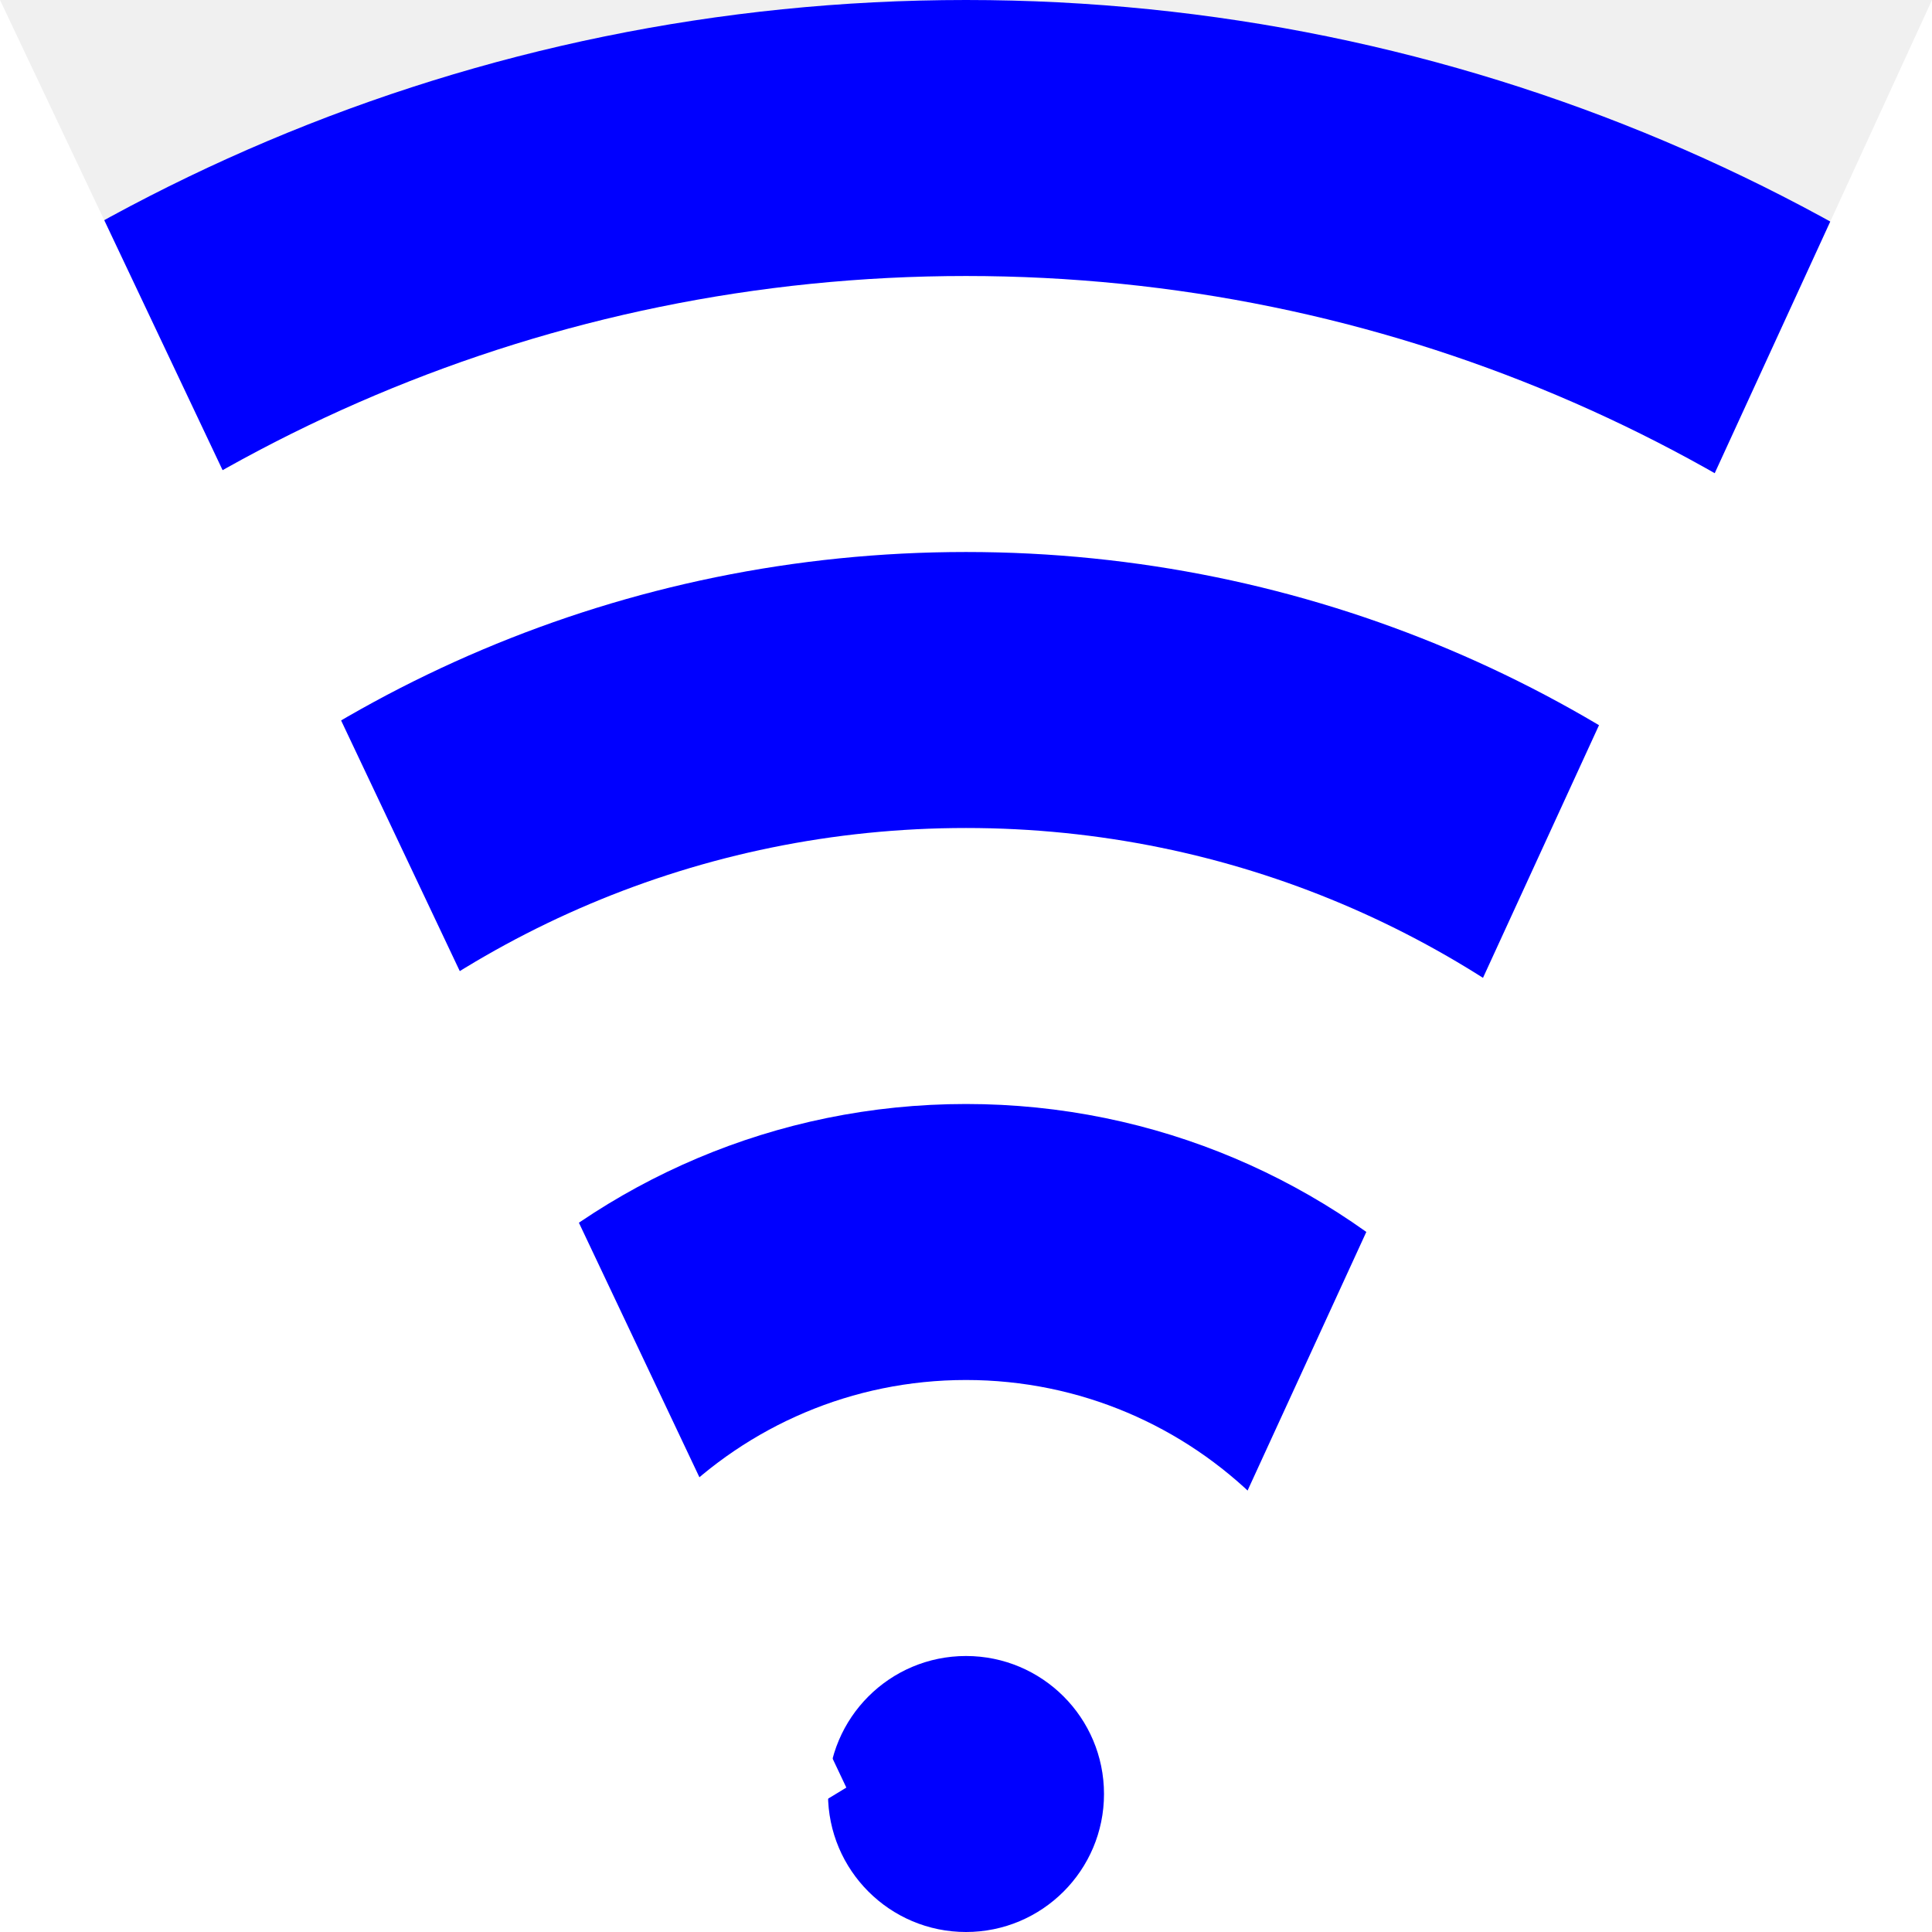
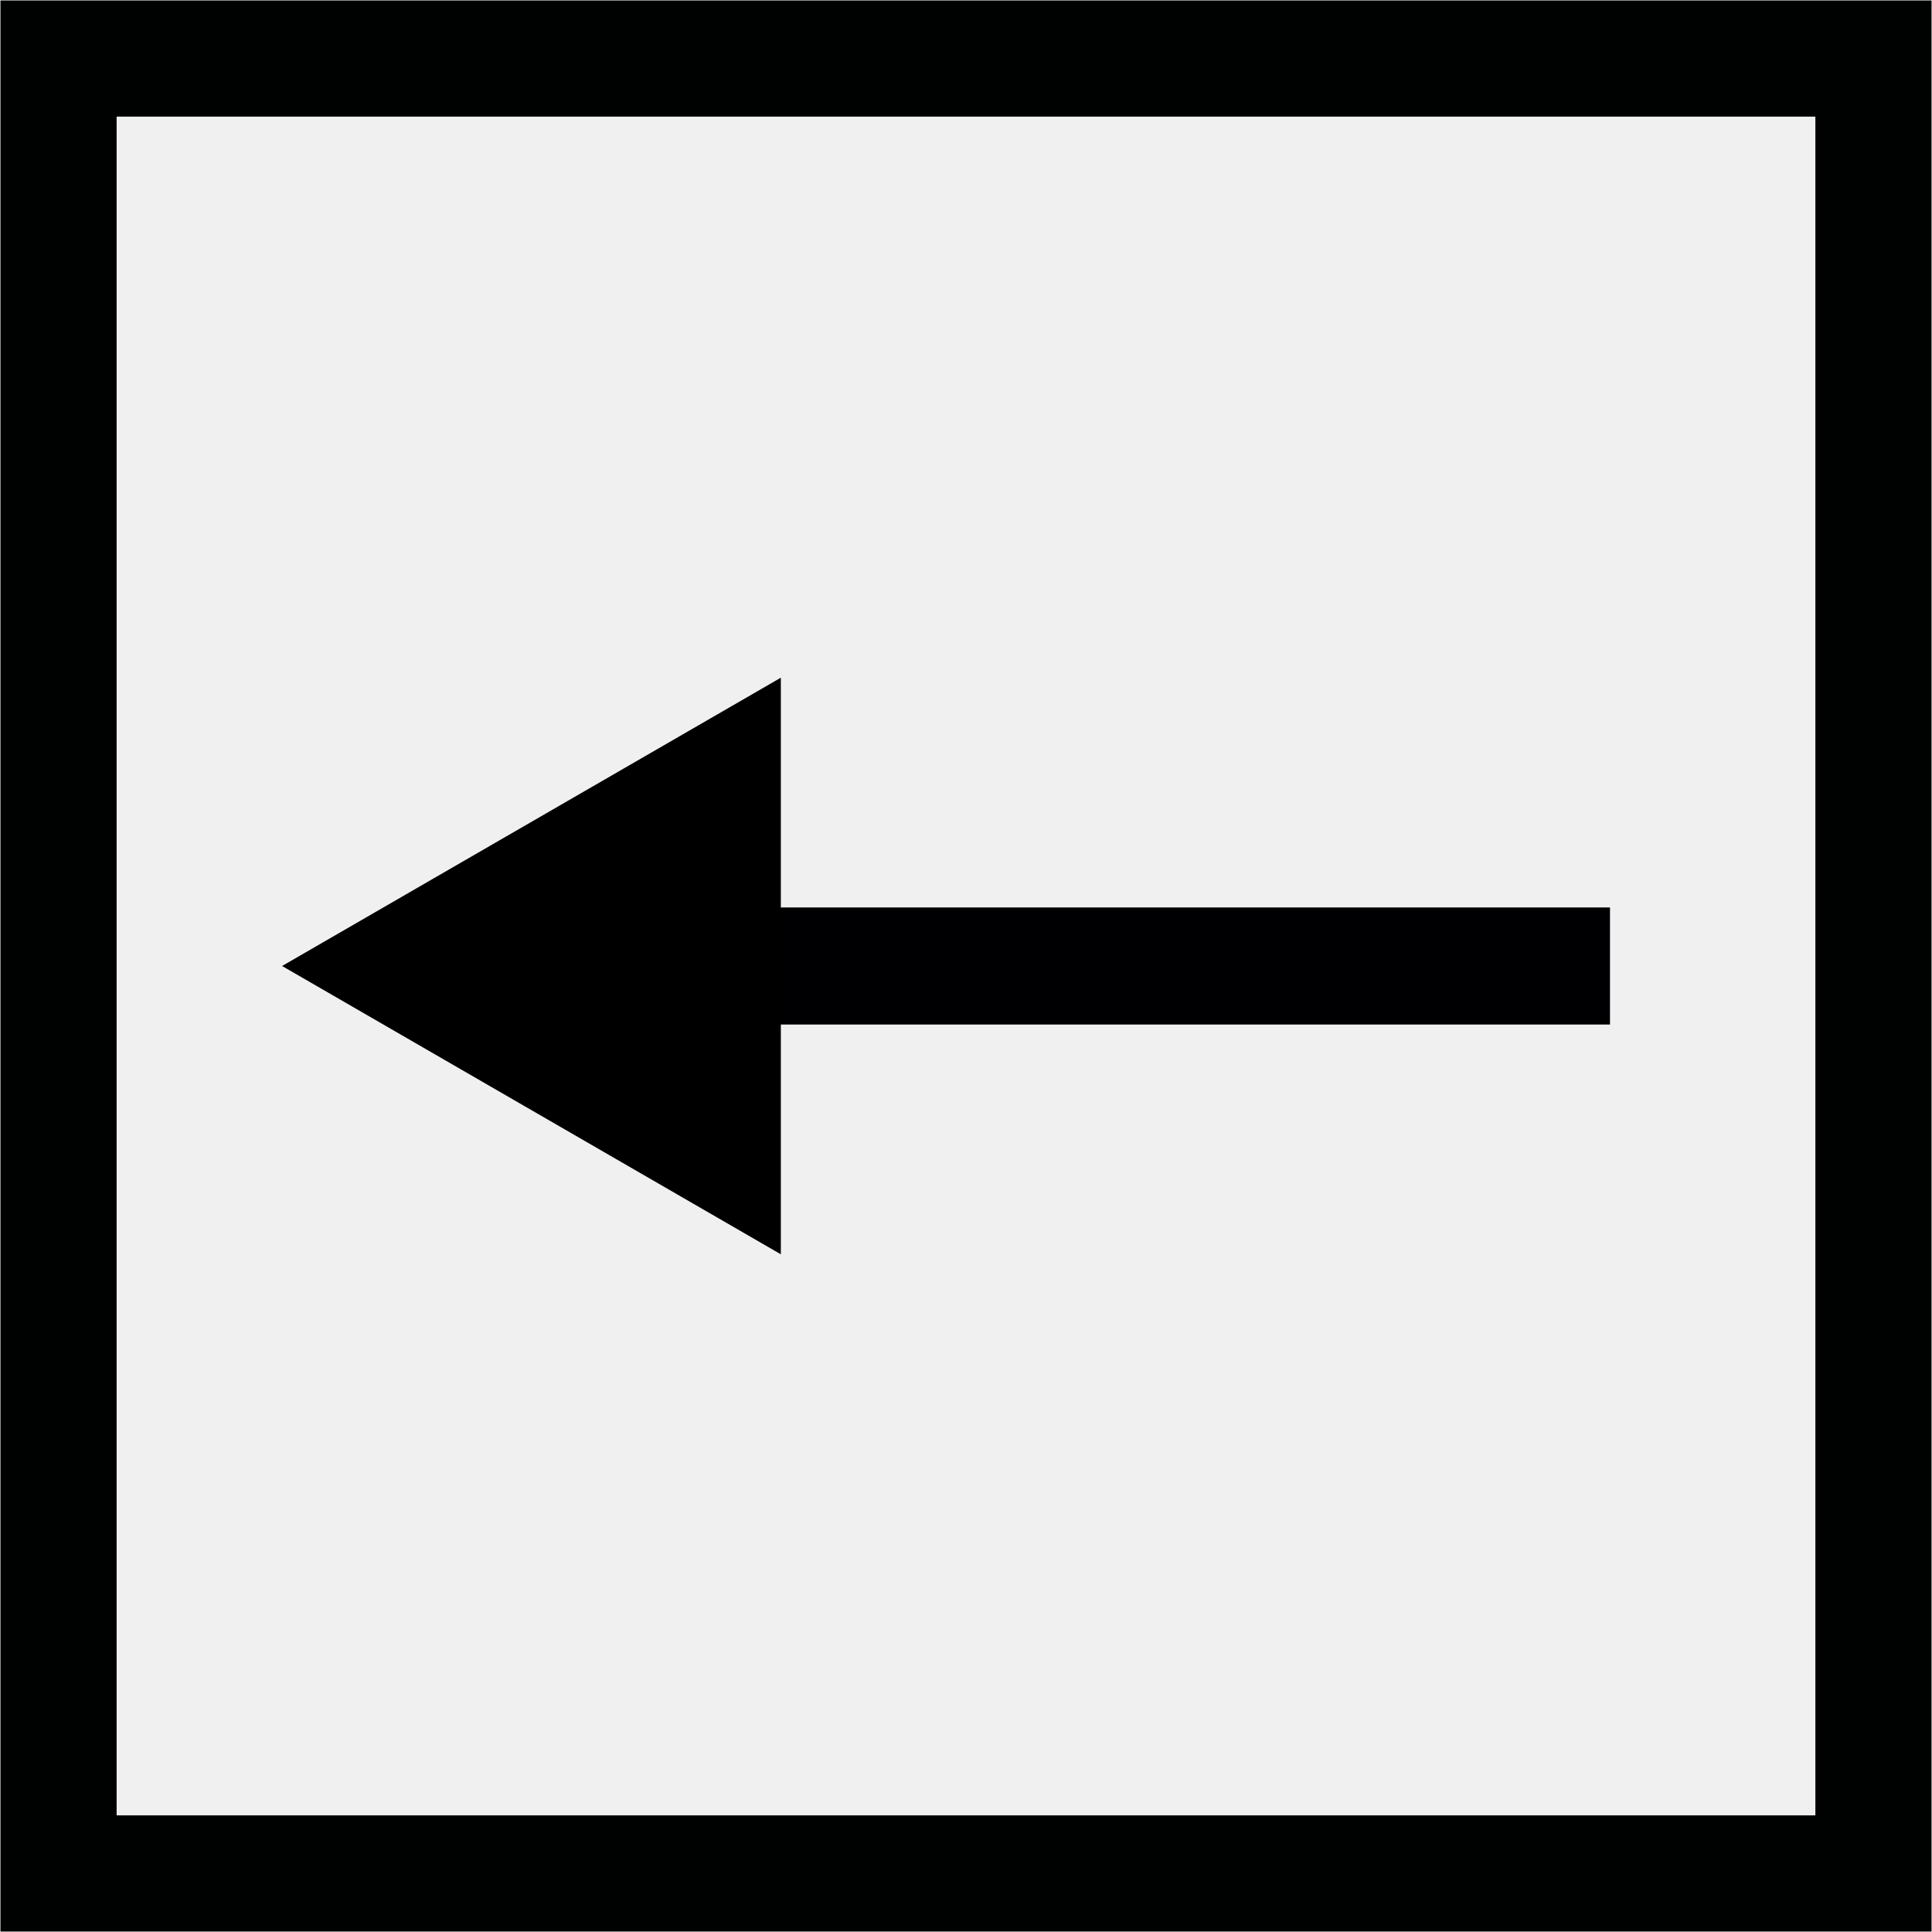
- <svg xmlns="http://www.w3.org/2000/svg" width="700" height="700" id="svg2" version="1.1">
-   <defs id="defs4" />
-   <g id="layer1" transform="translate(0,-352.3622)">
-     <path style="fill:#0000ff;fill-opacity:1;stroke:none" id="path3178" d="M 699,538 C 699,669.444 542.524,776 349.5,776 156.476,776 0,669.444 0,538 0,406.556 156.476,300 349.5,300 542.524,300 699,406.556 699,538 z" transform="matrix(1.8598,0,0,2.731092,-300,-466.9656)" />
-     <path style="fill:#ffffff;fill-opacity:1;stroke:none" id="path3176" d="M 650,640 C 650,800.163 515.685,930 350,930 184.315,930 50,800.163 50,640 50,479.837 184.315,350 350,350 c 165.685,0 300,129.837 300,290 z" transform="matrix(1.833333,0,0,1.896552,-291.6667,-211.431)" />
-     <path style="fill:#0000ff;fill-opacity:1;stroke:none" id="path3174" d="M 600,645 C 600,780.31 488.071,890 350,890 211.929,890 100,780.31 100,645 100,509.69 211.929,400 350,400 c 138.071,0 250,109.69 250,245 z" transform="matrix(1.8,0,0,1.836735,-280,-182.3317)" />
-     <path style="fill:#ffffff;fill-opacity:1;stroke:none" id="path3172" d="m 550,650 c 0,110.457 -89.543,200 -200,200 -110.457,0 -200,-89.543 -200,-200 0,-110.457 89.543,-200 200,-200 110.457,0 200,89.543 200,200 z" transform="matrix(1.75,0,0,1.75,-262.5,-135.1378)" />
-     <path style="fill:#0000ff;fill-opacity:1;stroke:none" id="path3170" d="m 500,650 c 0,82.843 -67.157,150 -150,150 -82.843,0 -150,-67.157 -150,-150 0,-82.843 67.157,-150 150,-150 82.843,0 150,67.157 150,150 z" transform="matrix(1.666667,0,0,1.666667,-233.3333,-80.97114)" />
-     <path style="fill:#ffffff;fill-opacity:1;stroke:none" id="path3168" d="m 450,650 c 0,55.228 -44.772,100 -100,100 -55.228,0 -100,-44.772 -100,-100 0,-55.228 44.772,-100 100,-100 55.228,0 100,44.772 100,100 z" transform="matrix(1.5,0,0,1.5,-175,27.36218)" />
-     <path style="fill:#0000ff;fill-opacity:1;stroke:none" id="path3157" d="m 400,625 c 0,24.853 -22.386,45 -50,45 -27.614,0 -50,-20.147 -50,-45 0,-24.853 22.386,-45 50,-45 27.614,0 50,20.147 50,45 z" transform="matrix(1,0,0,1.111111,0,307.9179)" />
-     <rect style="fill:#ffffff;fill-opacity:1;stroke:none" id="rect2990" width="708.951" height="764.573" x="-619.815" y="791.907" transform="matrix(0.4172912,-0.9087728,0.8369728,0.5472446,0,0)" ry="0" />
-     <rect style="fill:#ffffff;fill-opacity:1;stroke:none" id="rect2992" width="716.601" height="791.237" x="302.795" y="151.594" transform="matrix(0.4279153,0.9038188,-0.8547231,0.5190842,0,0)" />
+ <svg xmlns="http://www.w3.org/2000/svg" xmlns:ns1="http://www.openswatchbook.org/uri/2009/osb" width="66" height="66" id="svg2" version="1.1">
+   <defs id="defs4">
+     <marker orient="auto" refY="0.0" refX="0.0" id="Arrow1Lend" style="overflow:visible;">
+       <path id="path4131" d="M 0.0,0.0 L 5.0,-5.0 L -12.5,0.0 L 5.0,5.0 L 0.0,0.0 z " style="fill-rule:evenodd;stroke:#000000;stroke-width:1.0pt;" transform="scale(0.8) rotate(180) translate(12.5,0)" />
+     </marker>
+     <marker orient="auto" refY="0.0" refX="0.0" id="TriangleOutM" style="overflow:visible">
+       <path id="path4273" d="M 5.77,0.0 L -2.88,5.0 L -2.88,-5.0 L 5.77,0.0 z " style="fill-rule:evenodd;stroke:#000000;stroke-width:1.0pt" transform="scale(0.4)" />
+     </marker>
+     <marker orient="auto" refY="0" refX="0" id="EmptyTriangleInS" style="overflow:visible">
+       <path id="path4537" d="m 5.77,0 -8.65,5 0,-10 8.65,5 z" style="fill:#ffffff;fill-rule:evenodd;stroke:#000000;stroke-width:1pt" transform="matrix(-0.2,0,0,-0.2,0.6,0)" />
+     </marker>
+     <linearGradient id="linearGradient10296" ns1:paint="solid">
+       <stop style="stop-color:#000000;stop-opacity:1;" offset="0" id="stop10298" />
+     </linearGradient>
+     <marker orient="auto" refY="0" refX="0" id="SemiCircleOut" style="overflow:visible">
+       <path id="path4561" d="m -2.5,-0.809 c 0,2.76 -2.24,5 -5,5 l 0,-10 c 2.76,0 5,2.24 5,5 z" style="fill-rule:evenodd;stroke:#000000;stroke-width:1pt" transform="matrix(0.6,0,0,0.6,4.275296,0.4580676)" />
+     </marker>
+     <marker id="RazorWire" refX="0" refY="0" orient="auto" style="overflow:visible">
+       <path id="path4612" transform="scale(0.8,0.8)" style="fill:#808080;fill-opacity:1;fill-rule:evenodd;stroke:#000000;stroke-width:0.1pt" d="m 0.023,-0.74 0,1.438 -7.781,2.313 18.437,0 -7.187,-2.313 0,-1.438 7.25,-2.156 -18.469,0 7.75,2.156 z" />
+     </marker>
+     <marker orient="auto" refY="0" refX="0" id="Tail" style="overflow:visible">
+       <g id="g4416" transform="scale(-1.2,-1.2)">
+         <path id="path4418" d="M -3.805,-3.959 0.544,0" style="fill:none;stroke:#000000;stroke-width:0.8;stroke-linecap:round" />
+         <path id="path4420" d="M -1.287,-3.959 3.062,0" style="fill:none;stroke:#000000;stroke-width:0.8;stroke-linecap:round" />
+         <path id="path4422" d="M 1.305,-3.959 5.654,0" style="fill:none;stroke:#000000;stroke-width:0.8;stroke-linecap:round" />
+         <path id="path4424" d="M -3.805,4.178 0.544,0.22" style="fill:none;stroke:#000000;stroke-width:0.8;stroke-linecap:round" />
+         <path id="path4426" d="M -1.287,4.178 3.062,0.22" style="fill:none;stroke:#000000;stroke-width:0.8;stroke-linecap:round" />
+         <path id="path4428" d="M 1.305,4.178 5.654,0.22" style="fill:none;stroke:#000000;stroke-width:0.8;stroke-linecap:round" />
+       </g>
+     </marker>
+     <marker orient="auto" refY="0" refX="0" id="Arrow2Send" style="overflow:visible">
+       <path id="path4413" style="fill-rule:evenodd;stroke-width:0.625;stroke-linejoin:round" d="M 8.719,4.034 -2.207,0.016 8.719,-4.002 c -1.745,2.372 -1.735,5.617 -6e-7,8.035 z" transform="matrix(-0.3,0,0,-0.3,0.69,0)" />
+     </marker>
+     <marker orient="auto" refY="0" refX="0" id="Arrow1Sstart" style="overflow:visible">
+       <path id="path4392" d="M 0,0 5,-5 -12.5,0 5,5 0,0 z" style="fill-rule:evenodd;stroke:#000000;stroke-width:1pt" transform="matrix(0.2,0,0,0.2,1.2,0)" />
+     </marker>
+     <marker orient="auto" refY="0" refX="0" id="Arrow1Send" style="overflow:visible">
+       <path id="path4395" d="M 0,0 5,-5 -12.5,0 5,5 0,0 z" style="fill-rule:evenodd;stroke:#000000;stroke-width:1pt" transform="matrix(-0.2,0,0,-0.2,-1.2,0)" />
+     </marker>
+     <marker orient="auto" refY="0" refX="0" id="Arrow2Sstart" style="overflow:visible">
+       <path id="path4410" style="fill-rule:evenodd;stroke-width:0.625;stroke-linejoin:round" d="M 8.719,4.034 -2.207,0.016 8.719,-4.002 c -1.745,2.372 -1.735,5.617 -6e-7,8.035 z" transform="matrix(0.3,0,0,0.3,-0.69,0)" />
+     </marker>
+     <marker orient="auto" refY="0" refX="0" id="Arrow2Lend" style="overflow:visible">
+       <path id="path4401" style="fill-rule:evenodd;stroke-width:0.625;stroke-linejoin:round" d="M 8.719,4.034 -2.207,0.016 8.719,-4.002 c -1.745,2.372 -1.735,5.617 -6e-7,8.035 z" transform="matrix(-1.1,0,0,-1.1,-1.1,0)" />
+     </marker>
+     <marker orient="auto" refY="0" refX="0" id="EmptyTriangleOutS" style="overflow:visible">
+       <path id="path4546" d="m 5.77,0 -8.65,5 0,-10 8.65,5 z" style="fill:#ffffff;fill-rule:evenodd;stroke:#000000;stroke-width:1pt" transform="matrix(0.2,0,0,0.2,-0.6,0)" />
+     </marker>
+     <marker orient="auto" refY="0" refX="0" id="EmptyTriangleOutL" style="overflow:visible">
+       <path id="path4540" d="m 5.77,0 -8.65,5 0,-10 8.65,5 z" style="fill:#ffffff;fill-rule:evenodd;stroke:#000000;stroke-width:1pt" transform="matrix(0.8,0,0,0.8,-4.8,0)" />
+     </marker>
+     <marker orient="auto" refY="0" refX="0" id="EmptyTriangleOutM" style="overflow:visible">
+       <path id="path4543" d="m 5.77,0 -8.65,5 0,-10 8.65,5 z" style="fill:#ffffff;fill-rule:evenodd;stroke:#000000;stroke-width:1pt" transform="matrix(0.4,0,0,0.4,-1.8,0)" />
+     </marker>
+     <marker orient="auto" refY="0" refX="0" id="TriangleOutL" style="overflow:visible">
+       <path id="path4522" d="m 5.77,0 -8.65,5 0,-10 8.65,5 z" style="fill-rule:evenodd;stroke:#000000;stroke-width:1pt" transform="scale(0.8,0.8)" />
+     </marker>
+     <marker orient="auto" refY="0" refX="0" id="Arrow1Mend" style="overflow:visible">
+       <path id="path4389" d="M 0,0 5,-5 -12.5,0 5,5 0,0 z" style="fill-rule:evenodd;stroke:#000000;stroke-width:1pt" transform="matrix(-0.4,0,0,-0.4,-4,0)" />
+     </marker>
+     <marker orient="auto" refY="0" refX="0" id="Arrow1Lstart" style="overflow:visible">
+       <path id="path4380" d="M 0,0 5,-5 -12.5,0 5,5 0,0 z" style="fill-rule:evenodd;stroke:#000000;stroke-width:1pt" transform="matrix(0.8,0,0,0.8,10,0)" />
+     </marker>
+   </defs>
+   <g id="layer1" transform="translate(0,-986.3622)">
+     <rect style="fill:none;stroke:#000202;stroke-width:3.968;stroke-linecap:butt;stroke-linejoin:miter;stroke-miterlimit:4;stroke-opacity:1;stroke-dasharray:none" id="rect3826" width="62" height="62" x="2" y="988.362" />
+     <path style="fill:none;stroke:#000003;stroke-width:4;stroke-linecap:butt;stroke-linejoin:miter;stroke-miterlimit:4;stroke-opacity:1;stroke-dasharray:none;marker-start:none;marker-mid:none;marker-end:url(#TriangleOutM)" d="m 55,1019.362 c -14,0 -34,0 -34,0" id="path3834" />
  </g>
</svg>
